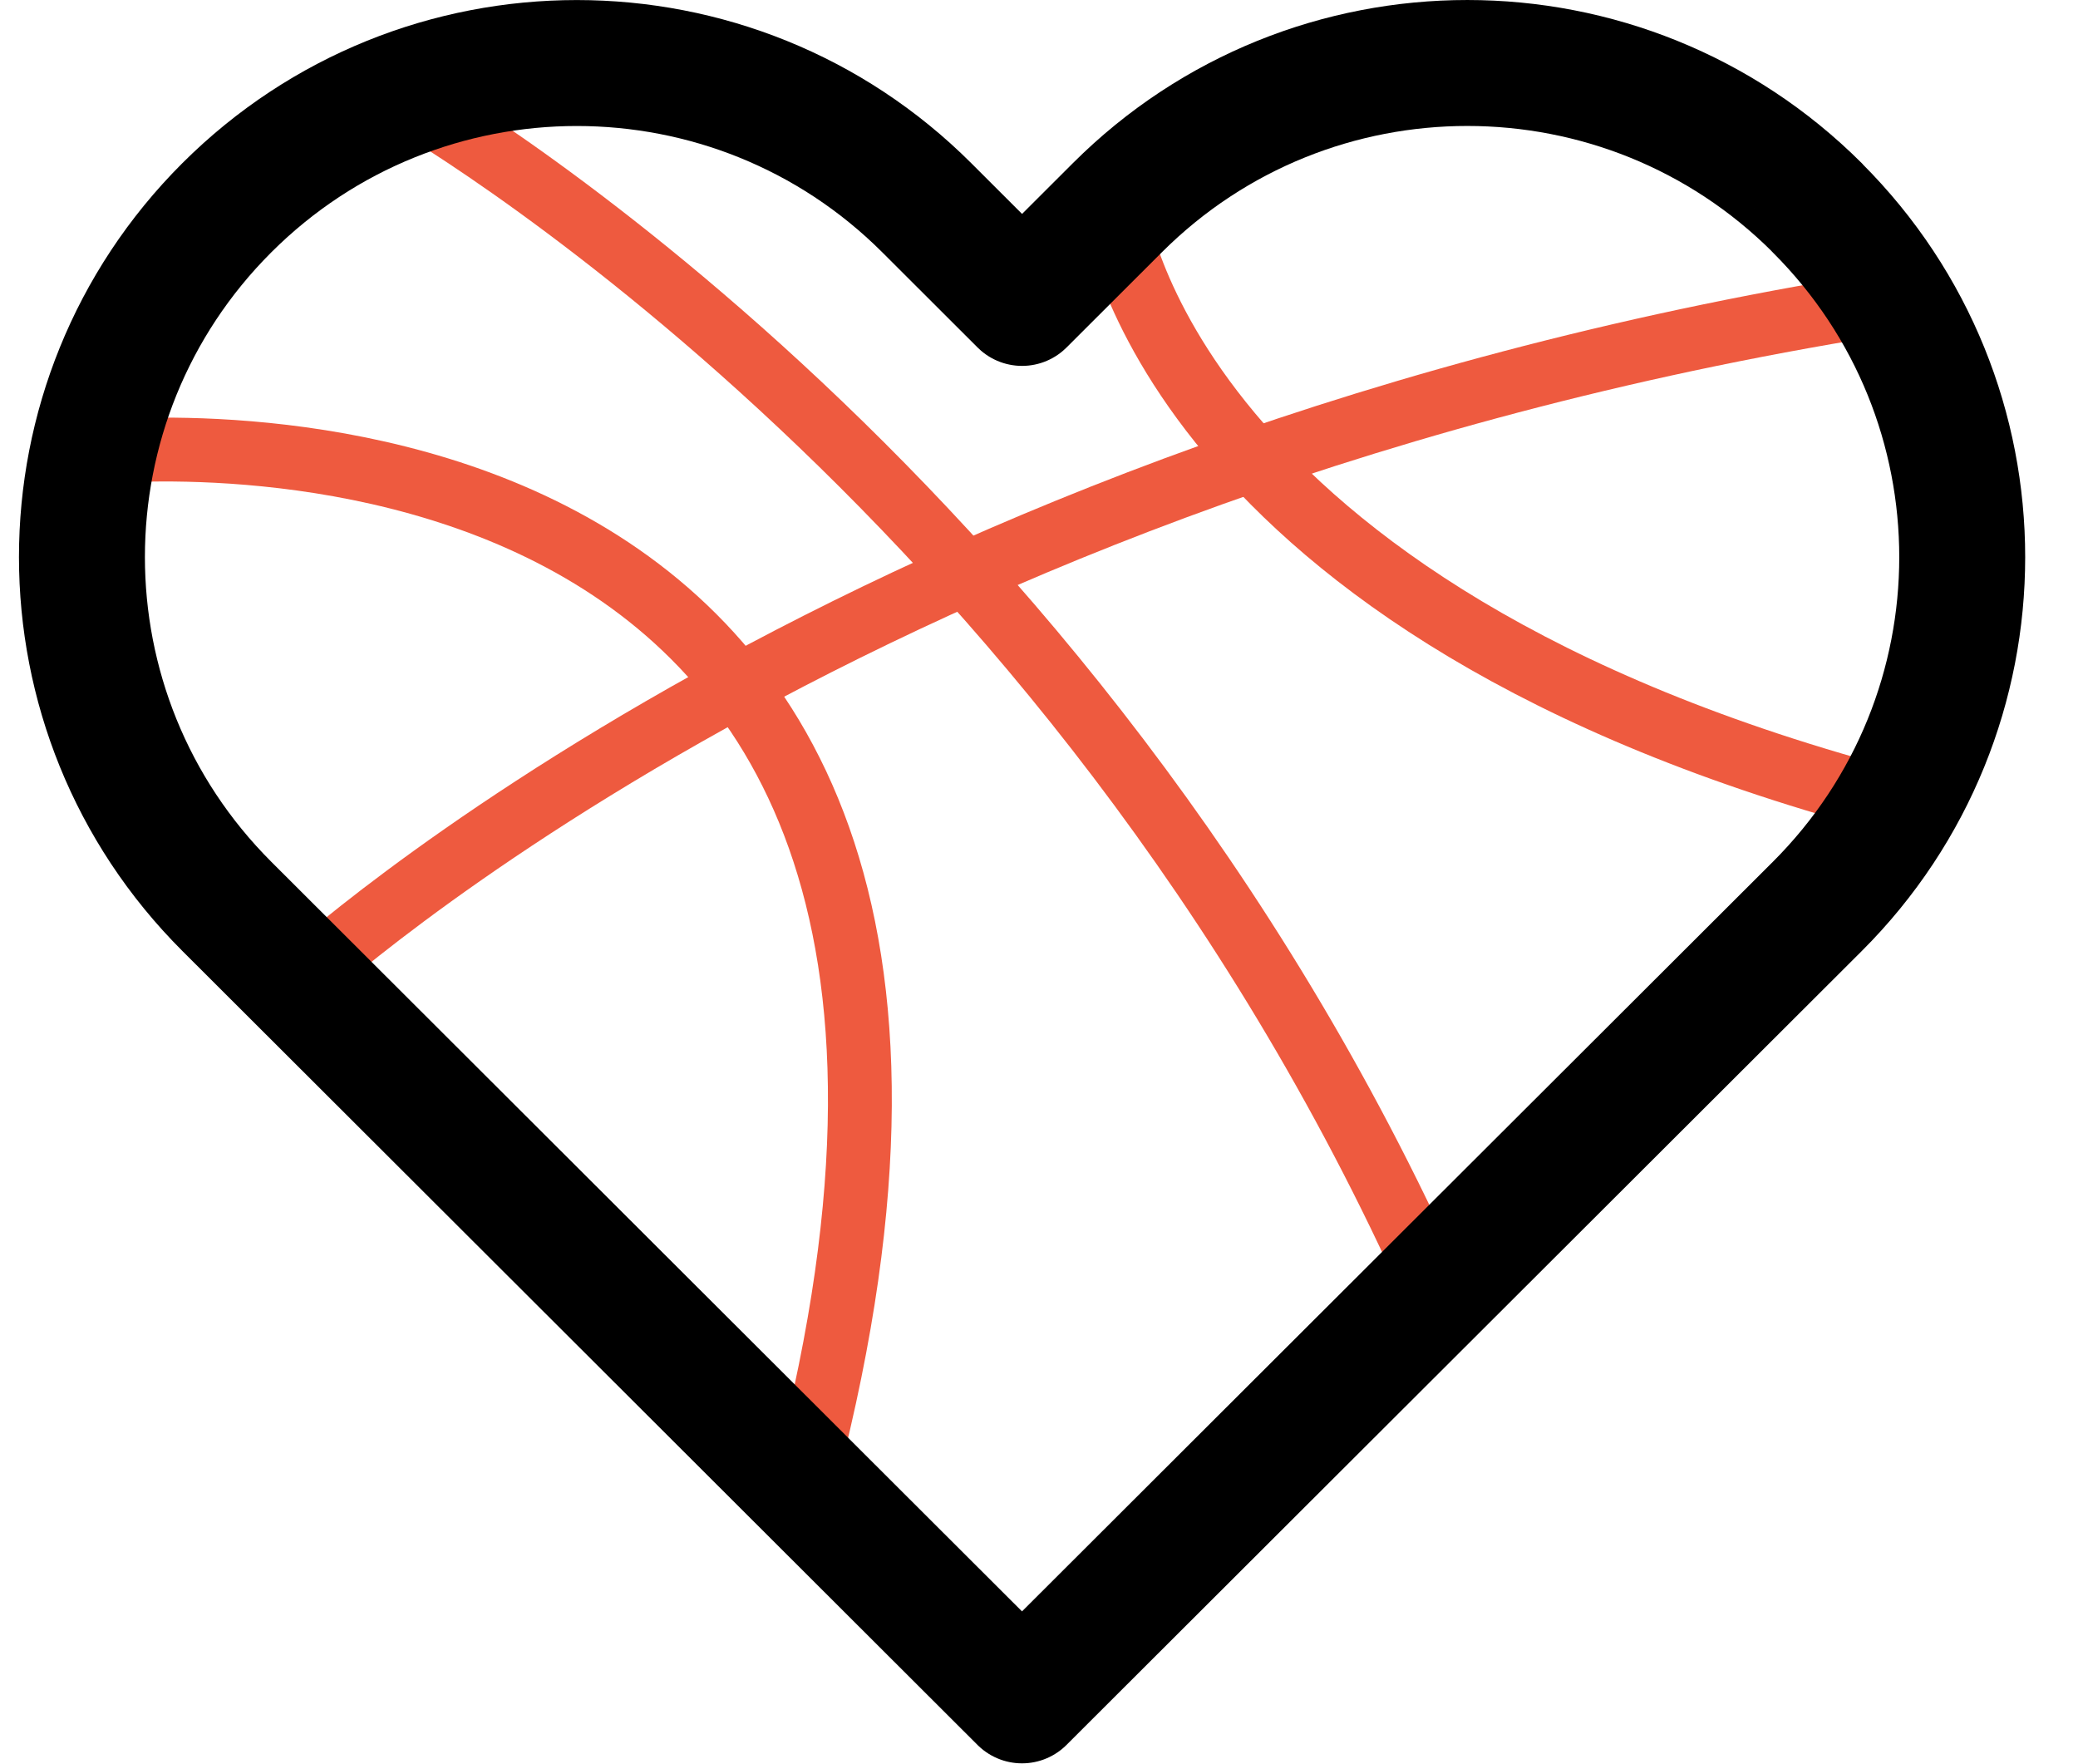
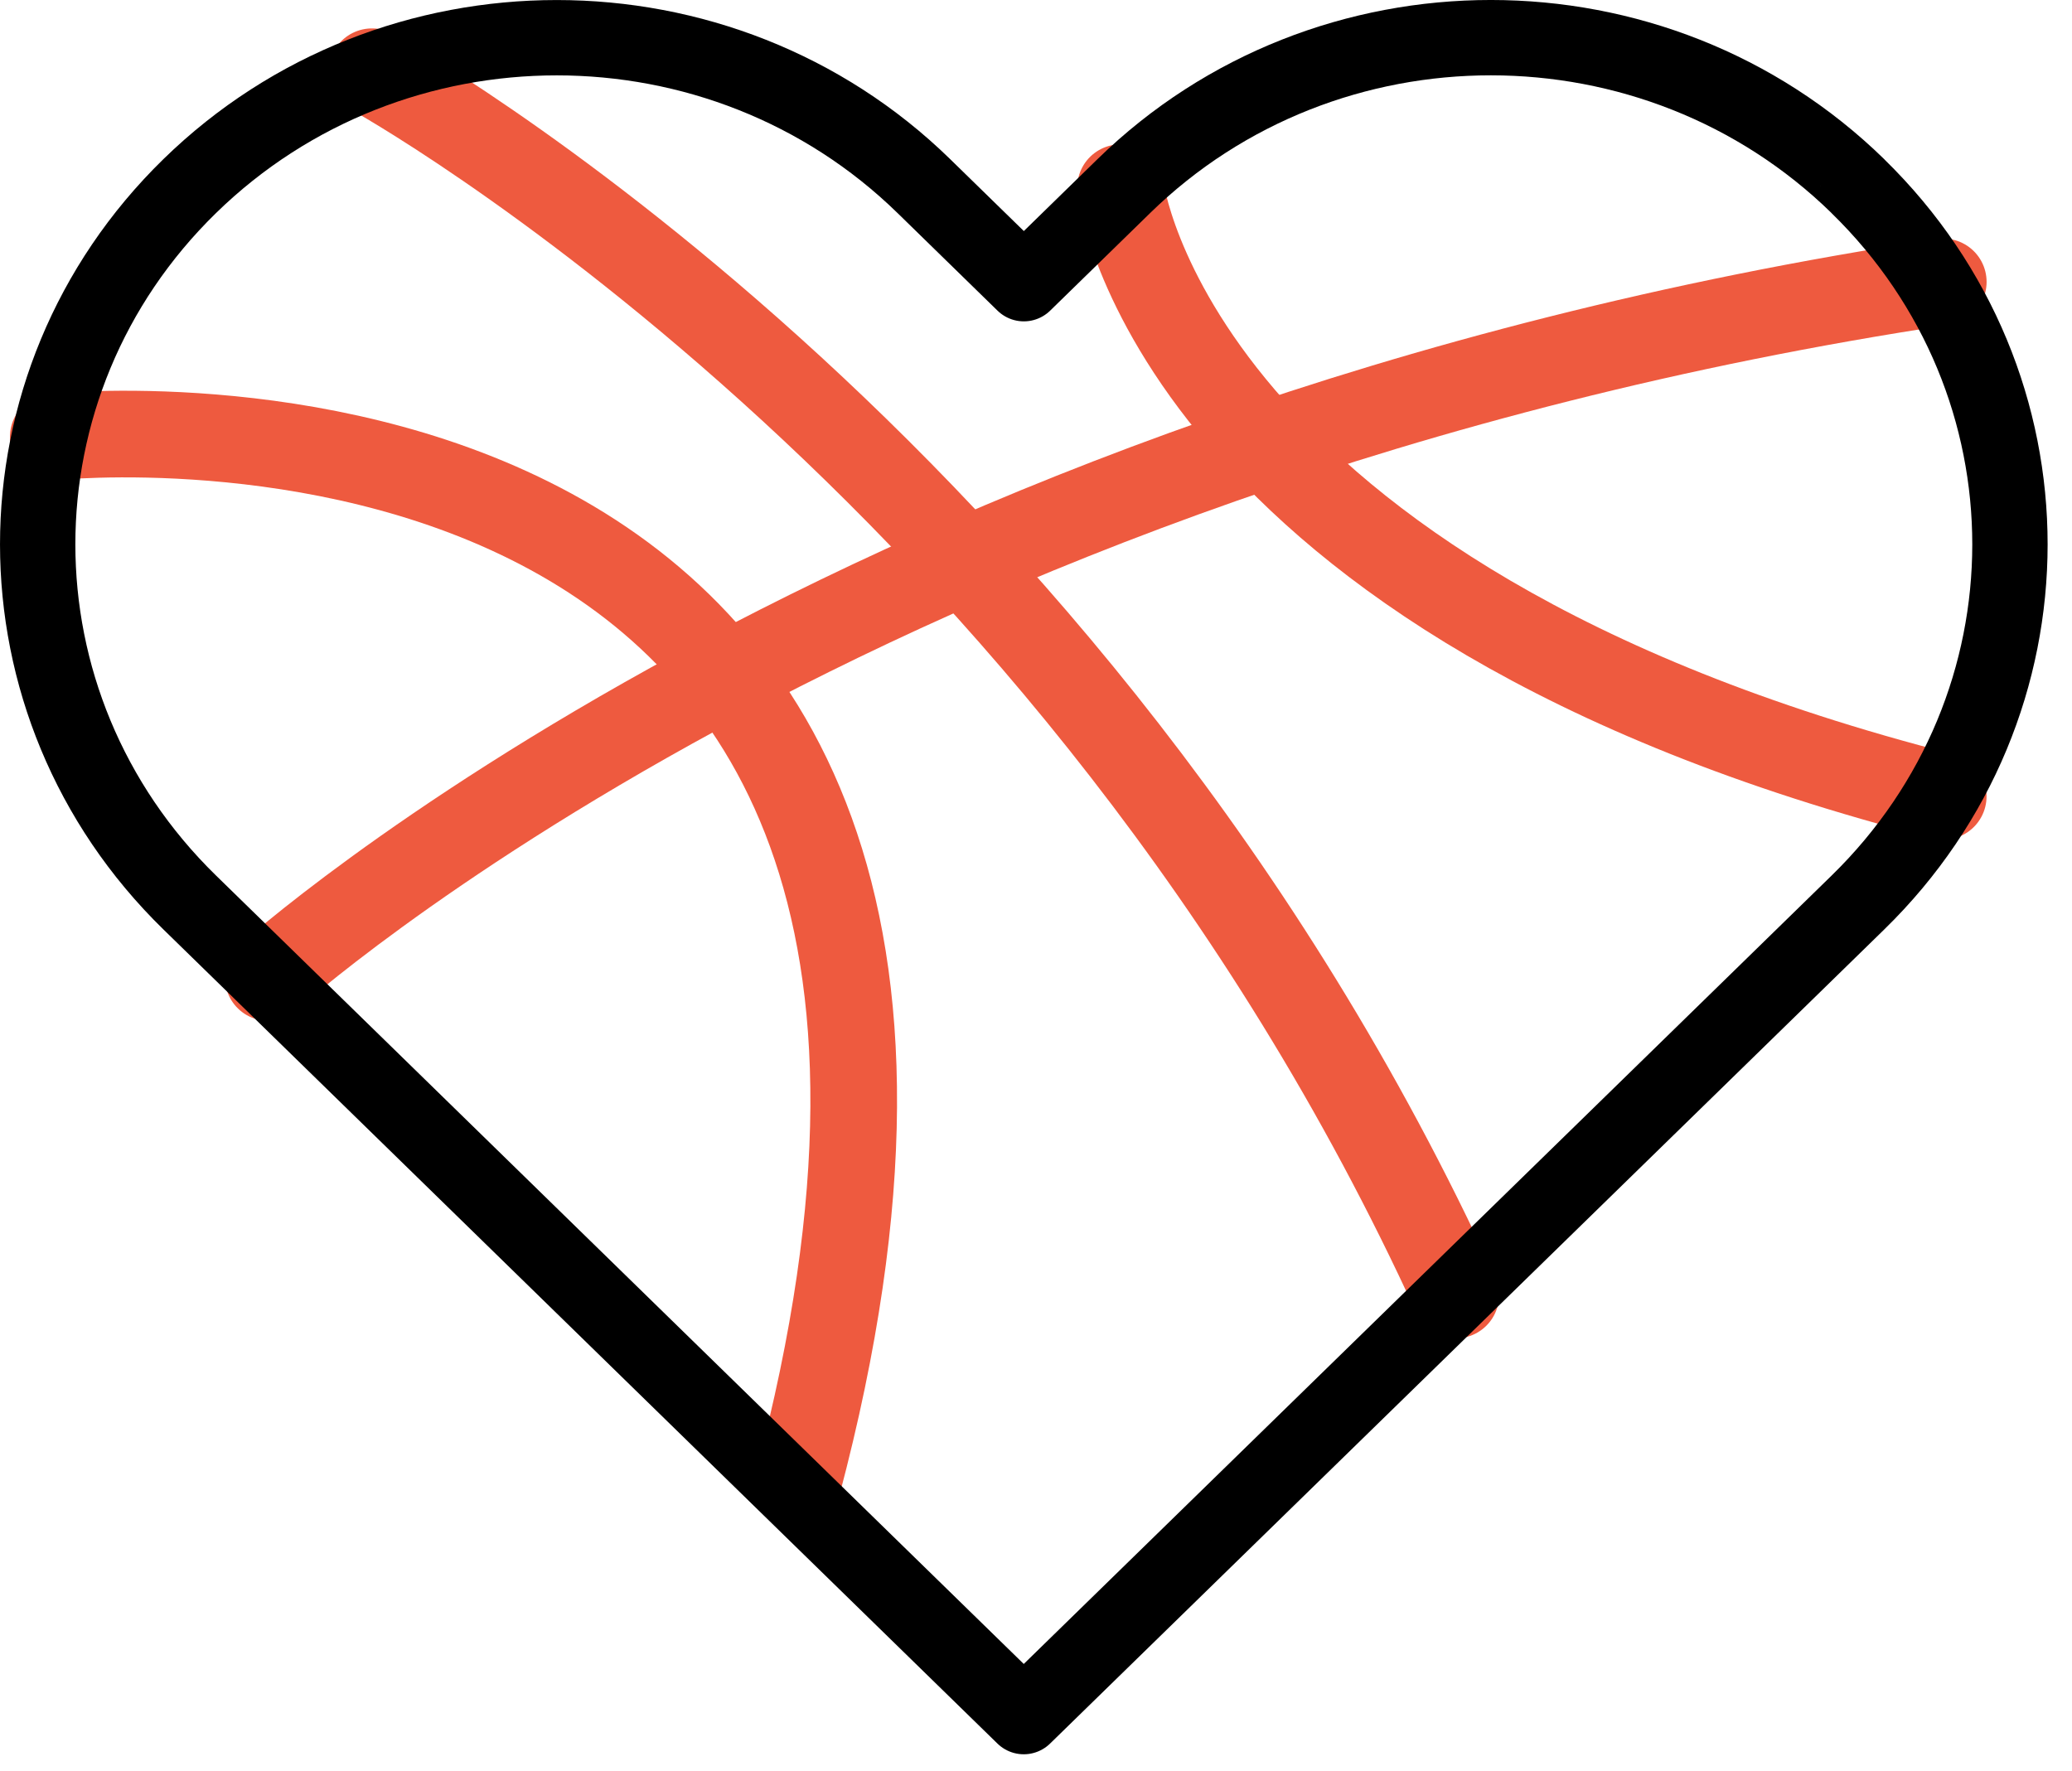
- <svg xmlns="http://www.w3.org/2000/svg" width="33" height="28" viewBox="0 0 33 28" fill="none">
-   <path d="M4.791 15.554C4.791 15.554 13.667 7.33 30.151 4.782" stroke="#EE5A3F" stroke-linecap="round" stroke-linejoin="round" />
-   <path d="M6.362 1.528C6.362 1.528 16.972 7.501 22.77 20.471" stroke="#EE5A3F" stroke-linecap="round" stroke-linejoin="round" />
-   <path d="M1.537 7.183C1.537 7.183 17.458 5.462 12.803 23.409" stroke="#EE5A3F" stroke-width="1.014" stroke-linecap="round" stroke-linejoin="round" />
-   <path d="M17.696 3.323C17.696 3.323 18.451 9.696 30.151 12.749" stroke="#EE5A3F" stroke-width="1.028" stroke-linecap="round" stroke-linejoin="round" />
-   <path d="M28.859 3.298C25.791 0.235 20.816 0.234 17.747 3.296C17.746 3.297 17.745 3.298 17.745 3.298L16.231 4.81L14.717 3.298C11.649 0.235 6.672 0.235 3.603 3.298C0.534 6.362 0.534 11.329 3.603 14.393L16.23 27L27.345 15.905L28.859 14.394C31.928 11.332 31.929 6.365 28.861 3.302C28.861 3.301 28.86 3.299 28.859 3.298Z" stroke="black" stroke-width="2" stroke-linecap="round" stroke-linejoin="round" />
+ <svg xmlns="http://www.w3.org/2000/svg" width="55" height="47" viewBox="0 0 55 47" fill="none">
+   <path d="M7.12 25.949C7.12 25.949 22.682 11.851 51.583 7.483" stroke="#EE5A3F" stroke-width="2.3" stroke-linecap="round" stroke-linejoin="round" />
+   <path d="M9.874 1.904C9.874 1.904 28.476 12.144 38.642 34.379" stroke="#EE5A3F" stroke-width="2.3" stroke-linecap="round" stroke-linejoin="round" />
+   <path d="M1.414 11.599C1.414 11.599 29.327 8.648 21.167 39.414" stroke="#EE5A3F" stroke-width="2.3" stroke-linecap="round" stroke-linejoin="round" />
+   <path d="M29.744 4.982C29.744 4.982 31.068 15.906 51.582 21.14" stroke="#EE5A3F" stroke-width="2.3" stroke-linecap="round" stroke-linejoin="round" />
+   <path d="M49.316 4.94C43.937 -0.312 35.216 -0.314 29.835 4.936C29.833 4.938 29.831 4.94 29.831 4.94L27.177 7.531L24.523 4.94C19.142 -0.312 10.416 -0.312 5.036 4.94C-0.345 10.191 -0.345 18.707 5.036 23.958L27.175 45.57L46.662 26.551L49.316 23.96C54.697 18.711 54.699 10.197 49.32 4.946C49.32 4.944 49.318 4.942 49.316 4.94Z" stroke="black" stroke-width="2" stroke-linecap="round" stroke-linejoin="round" />
</svg>
